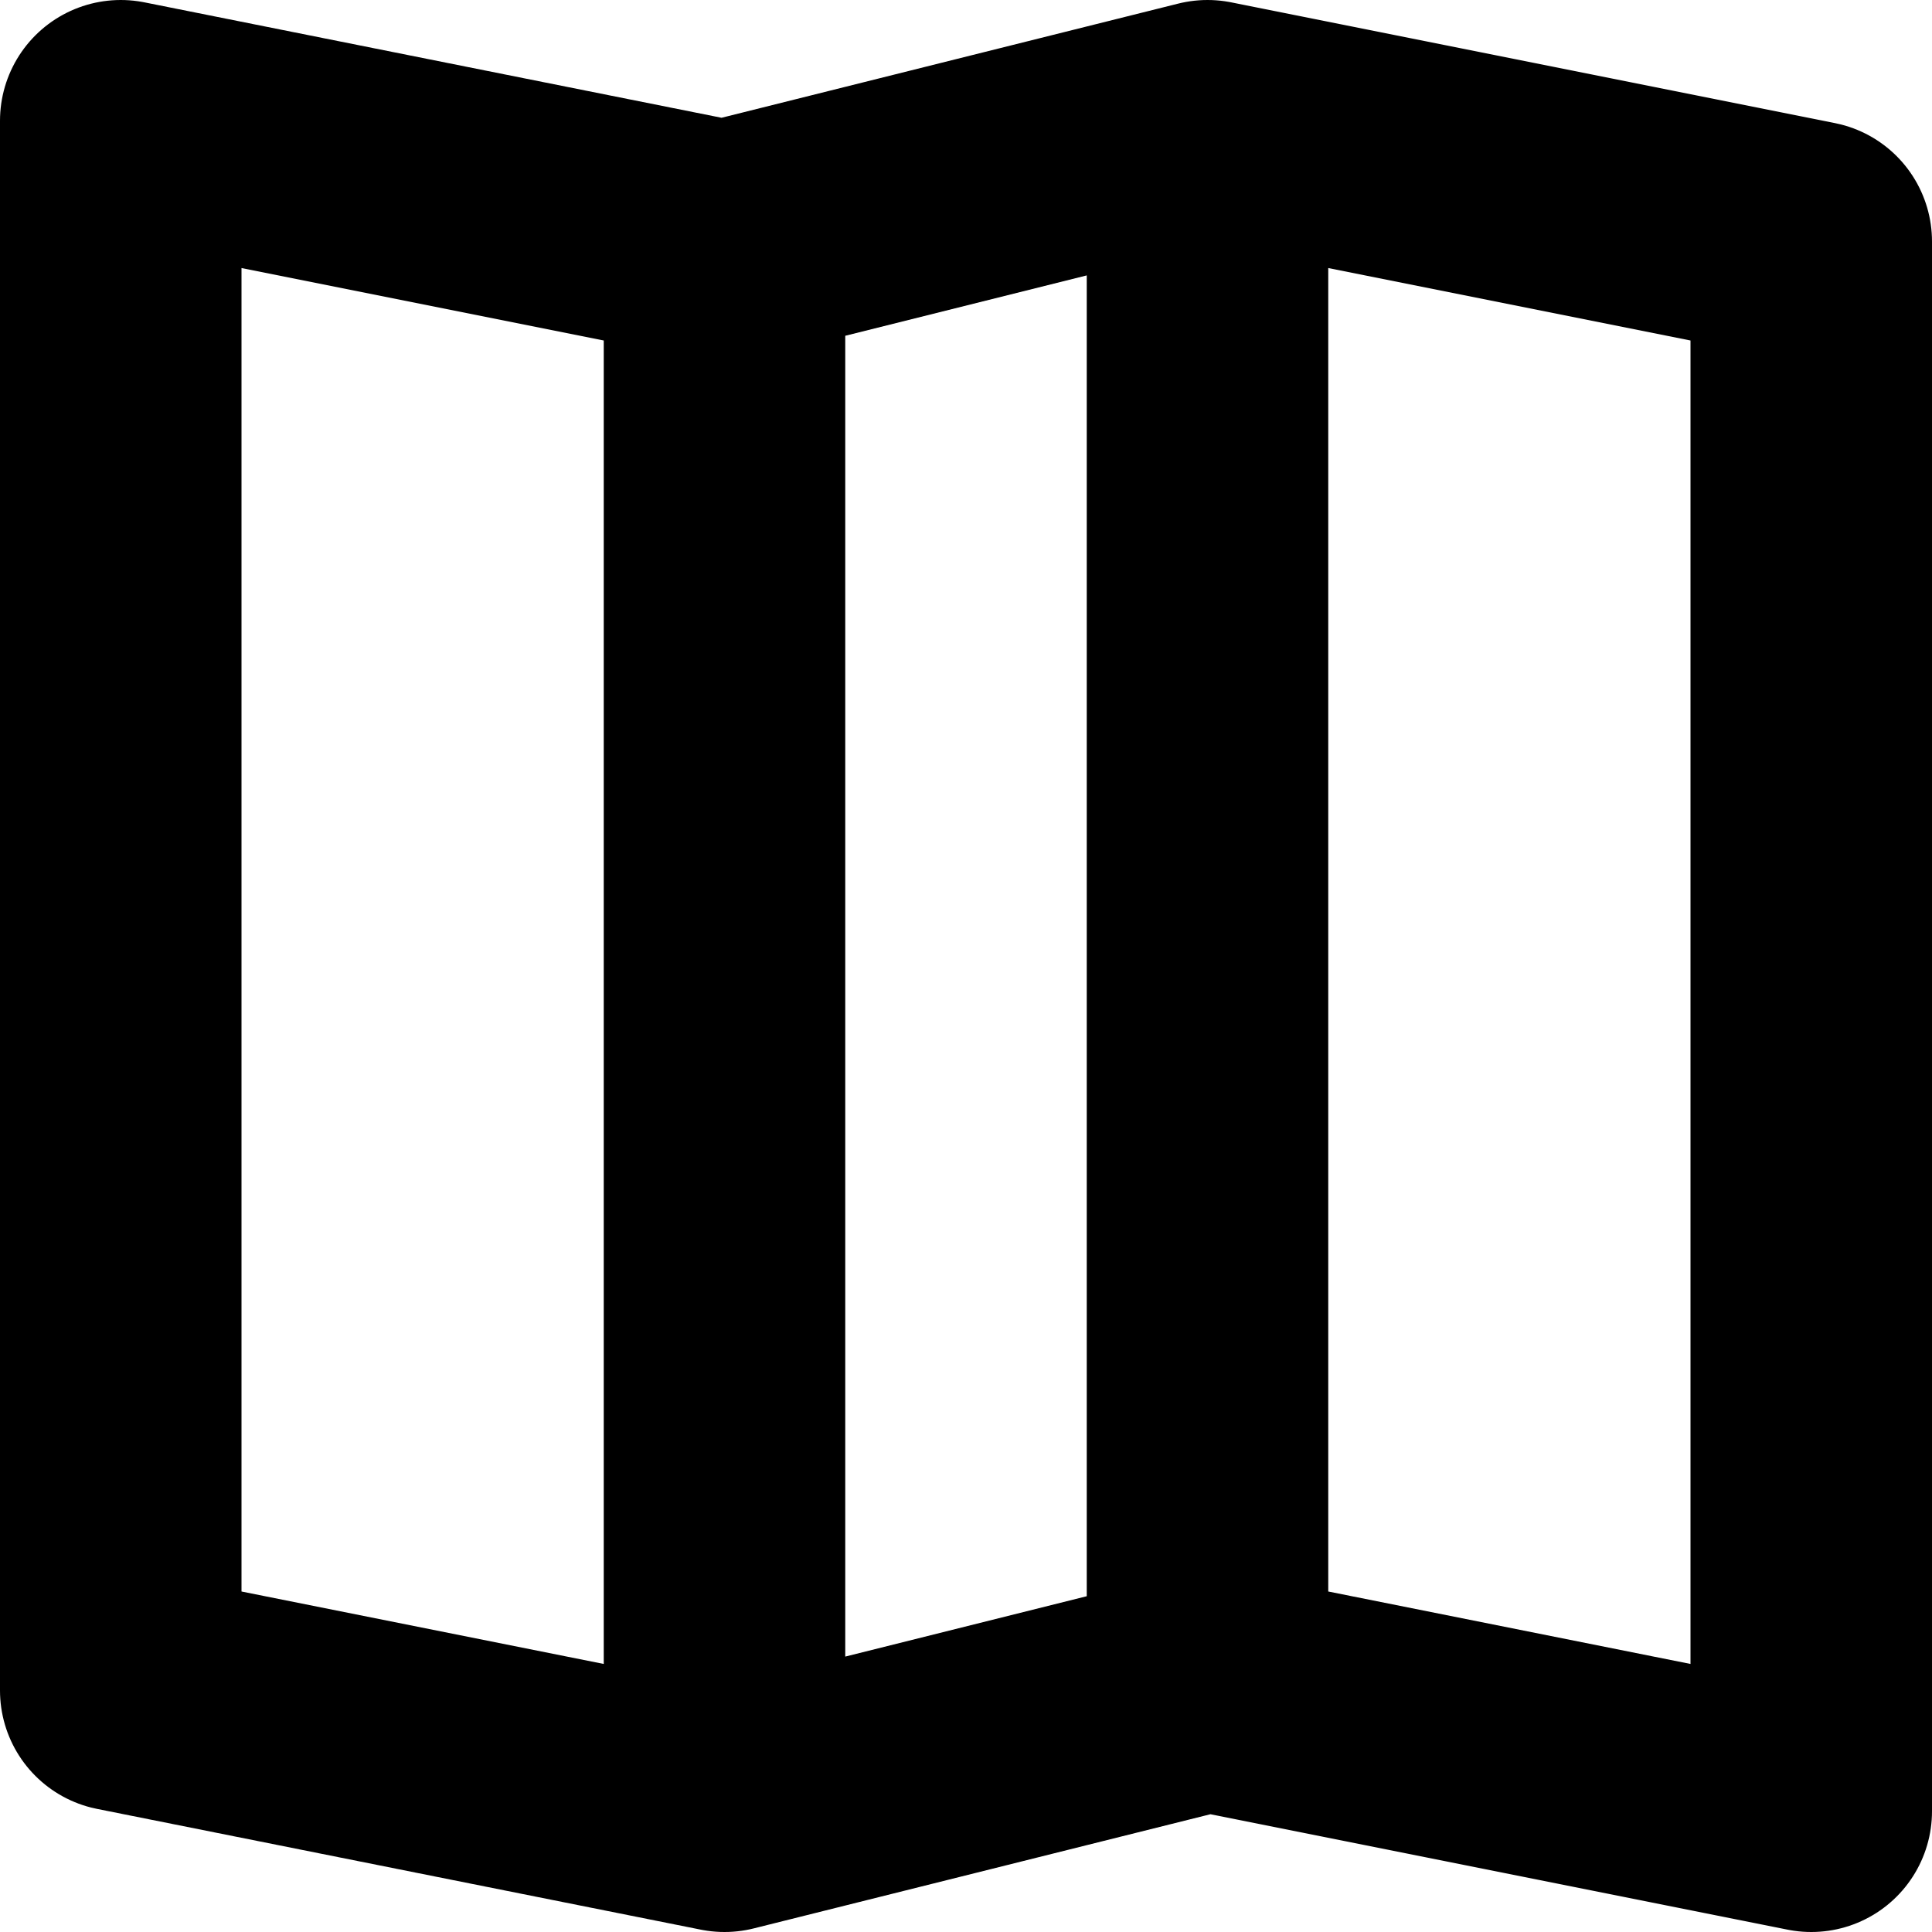
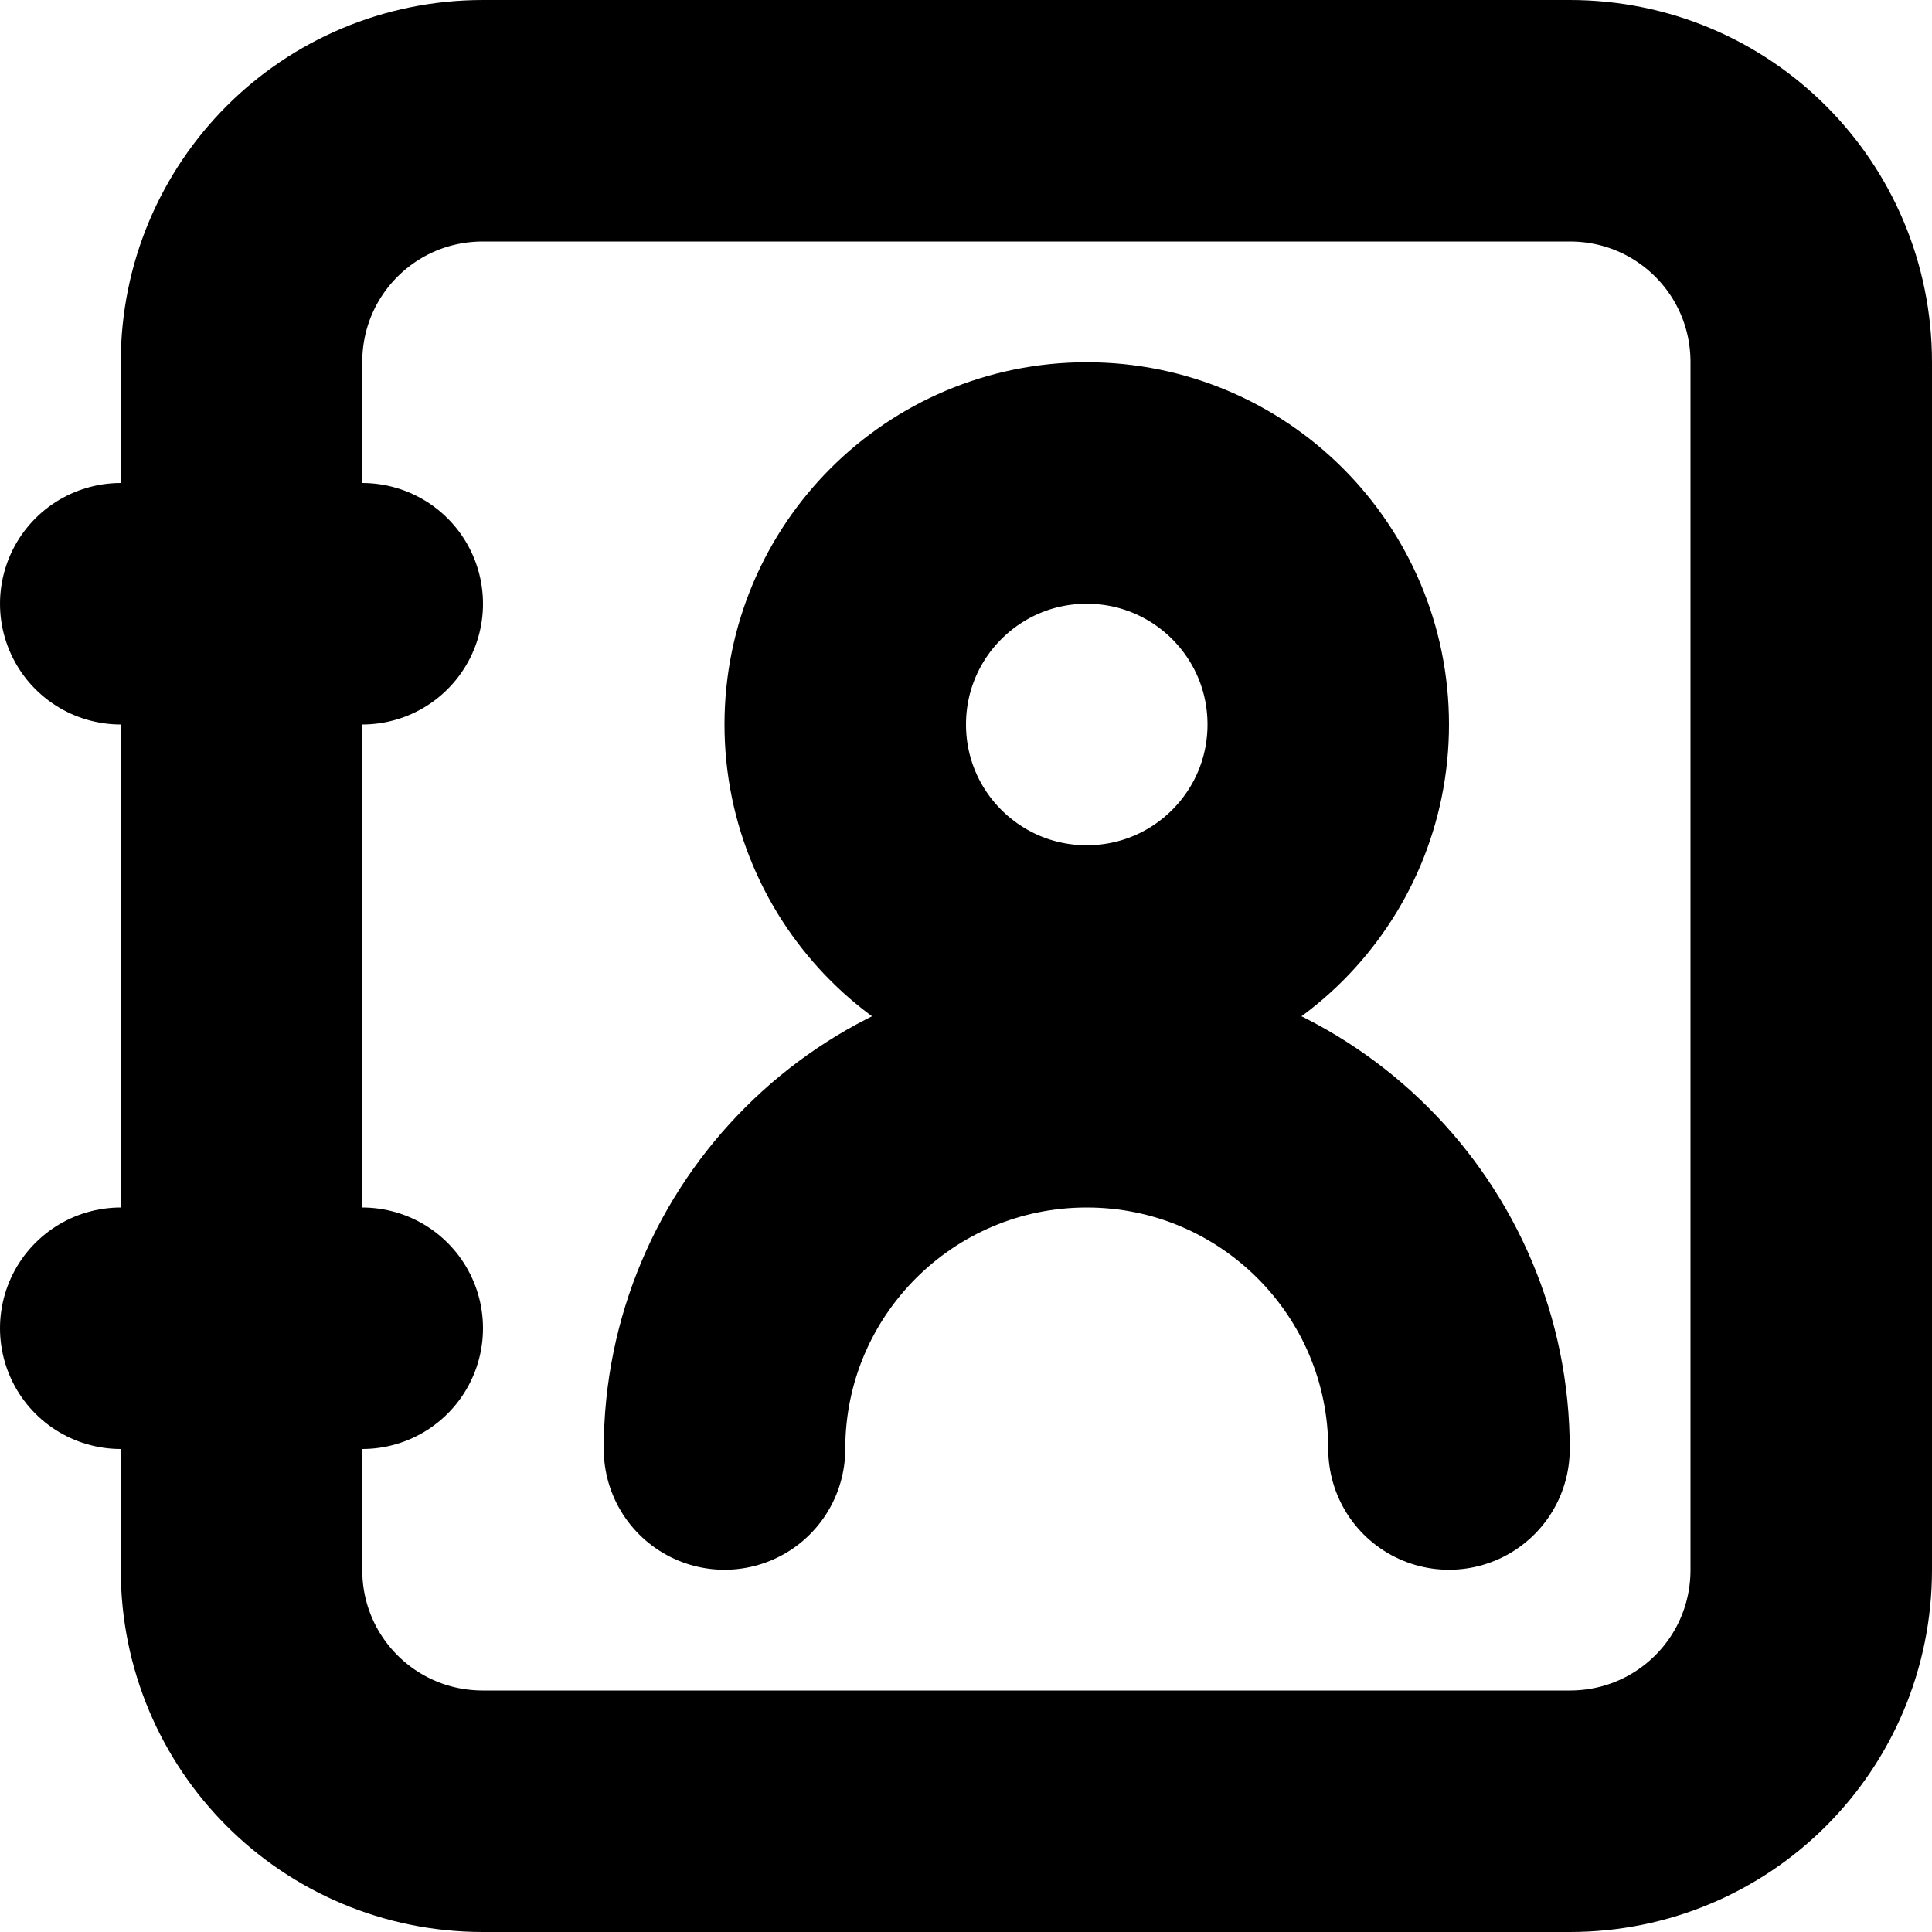
<svg xmlns="http://www.w3.org/2000/svg" xmlns:ns1="https://www.gtk.org/grappa" ns1:rendering="symbolic" ns1:version="1" ns1:state-names="outline state4 empty" ns1:state="0" id="svg1" width="16" height="16">
-   <path id="map" style="" fill="none" fill-rule="nonzero" stroke="url(#gpa:foreground) rgb(0,0,0)" stroke-opacity="1" stroke-width="2" stroke-linecap="round" stroke-linejoin="round" stroke-miterlimit="4" d="M 10 1 L 15 2 L 15 15 L 10 14 Z M 6 2 L 10 1 L 10 14 L 6 15 Z M 1 1 L 6 2 L 6 15 L 1 14 Z" ns1:stroke-minwidth="25%" ns1:stroke-maxwidth="150%">
+   <path id="contact" opacity="1" fill="none" fill-rule="nonzero" stroke="url(#gpa:foreground) rgb(0,0,0)" stroke-opacity="1" stroke-width="2" stroke-linecap="round" stroke-linejoin="round" stroke-miterlimit="4" d="M 12 12 C 12 10.343, 10.657 9, 9 9 C 7.343 9, 6 10.343, 6 12 M 11 6 C 11 7.105, 10.105 8, 9 8 C 7.895 8, 7 7.105, 7 6 C 7 4.895, 7.895 4, 9 4 C 10.105 4, 11 4.895, 11 6 Z M 3 5 L 1 5 M 3 11 L 1 11 M 4 1 L 13 1 C 14.108 1, 15 1.892, 15 3 L 15 13 C 15 14.108, 14.108 15, 13 15 L 4 15 C 2.892 15, 2 14.108, 2 13 L 2 3 C 2 1.892, 2.892 1, 4 1 Z" ns1:stroke-minwidth="25%" ns1:stroke-maxwidth="150%">
  </path>
</svg>
